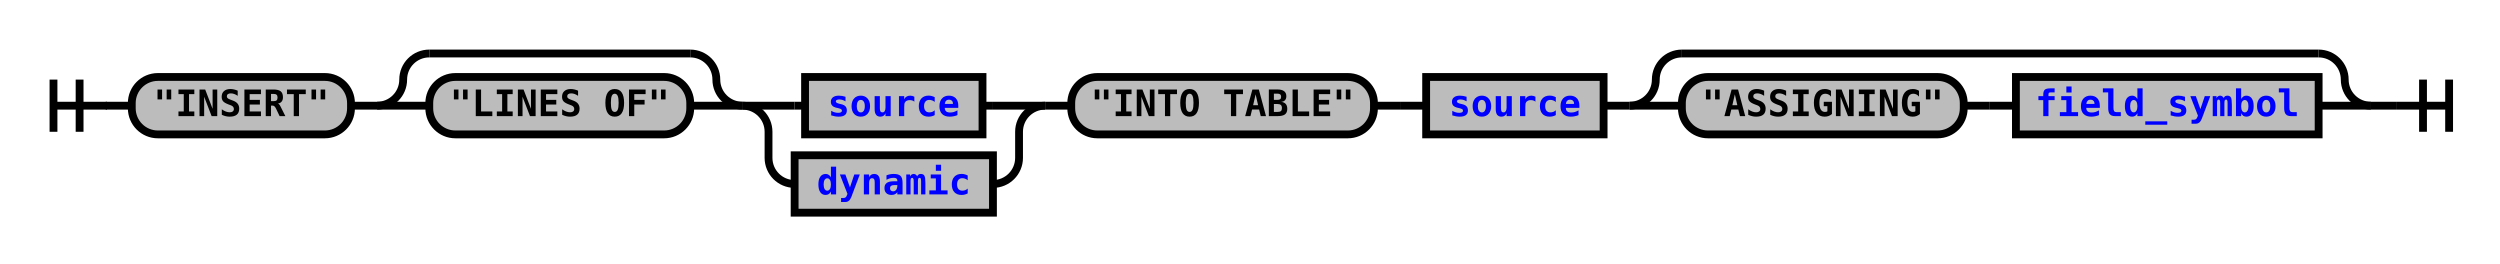
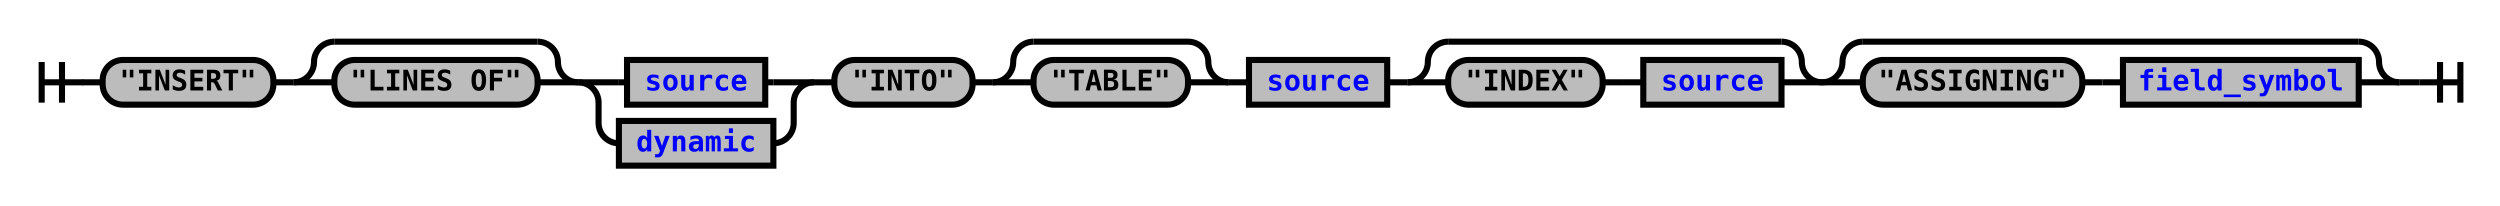
- <svg xmlns="http://www.w3.org/2000/svg" xmlns:xlink="http://www.w3.org/1999/xlink" class="railroad-diagram" width="958" height="101" viewBox="0 0 958 101">
+ <svg xmlns="http://www.w3.org/2000/svg" xmlns:xlink="http://www.w3.org/1999/xlink" class="railroad-diagram" width="1230" height="101" viewBox="0 0 1230 101">
  <defs>
    <style type="text/css">
path {
stroke-width: 3;
stroke: black;
fill: rgba(0,0,0,0);
}
text {
font: bold 14px monospace;
text-anchor: middle;
}
text.diagram-text {
font-size: 12px;
}
a {
fill: blue;
}
text.diagram-arrow {
font-size: 16px;
}
text.label {
text-anchor: start;
}
text.comment {
font: italic 12px monospace;
}
rect {
stroke-width: 3;
stroke: black;
fill: #BCBCBC;
}
path.diagram-text {
stroke-width: 3;
stroke: black;
fill: #BCBCBC;
cursor: help;
}
</style>
  </defs>
  <g transform="translate(.5 .5)">
    <path d="M 20 30 v 20 m 10 -20 v 20 m -10 -10 h 20.5" />
    <path d="M40 40h10" />
    <g>
      <path d="M50 40h0" />
-       <path d="M908 40h0" />
+       <path d="M1180 40h0" />
      <g class="terminal">
        <path d="M50 40h0" />
        <path d="M134 40h0" />
        <rect x="50" y="29" width="84" height="22" rx="10" ry="10" />
        <text x="92" y="44">"INSERT"</text>
      </g>
      <path d="M134 40h10" />
      <g>
        <path d="M144 40h0" />
        <path d="M284 40h0" />
        <path d="M144 40a10 10 0 0 0 10 -10v0a10 10 0 0 1 10 -10" />
        <g>
          <path d="M164 20h100" />
        </g>
        <path d="M264 20a10 10 0 0 1 10 10v0a10 10 0 0 0 10 10" />
        <path d="M144 40h20" />
        <g class="terminal">
          <path d="M164 40h0" />
          <path d="M264 40h0" />
          <rect x="164" y="29" width="100" height="22" rx="10" ry="10" />
          <text x="214" y="44">"LINES OF"</text>
        </g>
        <path d="M264 40h20" />
      </g>
      <g>
        <path d="M284 40h0" />
        <path d="M400 40h0" />
        <path d="M284 40h20" />
        <g class="non-terminal">
          <path d="M304 40h4" />
          <path d="M376 40h4" />
          <rect x="308" y="29" width="68" height="22" />
          <a xlink:href="reuse_source.svg">
            <text x="342" y="44">source</text>
          </a>
        </g>
        <path d="M380 40h20" />
        <path d="M284 40a10 10 0 0 1 10 10v10a10 10 0 0 0 10 10" />
        <g class="non-terminal">
          <path d="M304 70h0" />
          <path d="M380 70h0" />
          <rect x="304" y="59" width="76" height="22" />
          <a xlink:href="reuse_dynamic.svg">
            <text x="342" y="74">dynamic</text>
          </a>
        </g>
        <path d="M380 70a10 10 0 0 0 10 -10v-10a10 10 0 0 1 10 -10" />
      </g>
      <path d="M400 40h10" />
      <g class="terminal">
        <path d="M410 40h0" />
-         <path d="M526 40h0" />
-         <rect x="410" y="29" width="116" height="22" rx="10" ry="10" />
-         <text x="468" y="44">"INTO TABLE"</text>
+         <path d="M478 40h0" />
+         <rect x="410" y="29" width="68" height="22" rx="10" ry="10" />
+         <text x="444" y="44">"INTO"</text>
      </g>
-       <path d="M526 40h10" />
-       <path d="M536 40h10" />
+       <path d="M478 40h10" />
+       <g>
+         <path d="M488 40h0" />
+         <path d="M604 40h0" />
+         <path d="M488 40a10 10 0 0 0 10 -10v0a10 10 0 0 1 10 -10" />
+         <g>
+           <path d="M508 20h76" />
+         </g>
+         <path d="M584 20a10 10 0 0 1 10 10v0a10 10 0 0 0 10 10" />
+         <path d="M488 40h20" />
+         <g class="terminal">
+           <path d="M508 40h0" />
+           <path d="M584 40h0" />
+           <rect x="508" y="29" width="76" height="22" rx="10" ry="10" />
+           <text x="546" y="44">"TABLE"</text>
+         </g>
+         <path d="M584 40h20" />
+       </g>
+       <path d="M604 40h10" />
      <g class="non-terminal">
-         <path d="M546 40h0" />
        <path d="M614 40h0" />
-         <rect x="546" y="29" width="68" height="22" />
+         <path d="M682 40h0" />
+         <rect x="614" y="29" width="68" height="22" />
        <a xlink:href="reuse_source.svg">
-           <text x="580" y="44">source</text>
+           <text x="648" y="44">source</text>
        </a>
      </g>
-       <path d="M614 40h10" />
+       <path d="M682 40h10" />
      <g>
-         <path d="M624 40h0" />
-         <path d="M908 40h0" />
-         <path d="M624 40a10 10 0 0 0 10 -10v0a10 10 0 0 1 10 -10" />
+         <path d="M692 40h0" />
+         <path d="M896 40h0" />
+         <path d="M692 40a10 10 0 0 0 10 -10v0a10 10 0 0 1 10 -10" />
        <g>
-           <path d="M644 20h244" />
+           <path d="M712 20h164" />
        </g>
-         <path d="M888 20a10 10 0 0 1 10 10v0a10 10 0 0 0 10 10" />
-         <path d="M624 40h20" />
+         <path d="M876 20a10 10 0 0 1 10 10v0a10 10 0 0 0 10 10" />
+         <path d="M692 40h20" />
        <g>
-           <path d="M644 40h0" />
-           <path d="M888 40h0" />
+           <path d="M712 40h0" />
+           <path d="M876 40h0" />
          <g class="terminal">
-             <path d="M644 40h0" />
-             <path d="M752 40h0" />
-             <rect x="644" y="29" width="108" height="22" rx="10" ry="10" />
-             <text x="698" y="44">"ASSIGNING"</text>
+             <path d="M712 40h0" />
+             <path d="M788 40h0" />
+             <rect x="712" y="29" width="76" height="22" rx="10" ry="10" />
+             <text x="750" y="44">"INDEX"</text>
          </g>
-           <path d="M752 40h10" />
-           <path d="M762 40h10" />
+           <path d="M788 40h10" />
+           <path d="M798 40h10" />
          <g class="non-terminal">
-             <path d="M772 40h0" />
-             <path d="M888 40h0" />
-             <rect x="772" y="29" width="116" height="22" />
-             <a xlink:href="reuse_field_symbol.svg">
-               <text x="830" y="44">field_symbol</text>
+             <path d="M808 40h0" />
+             <path d="M876 40h0" />
+             <rect x="808" y="29" width="68" height="22" />
+             <a xlink:href="reuse_source.svg">
+               <text x="842" y="44">source</text>
            </a>
          </g>
        </g>
-         <path d="M888 40h20" />
+         <path d="M876 40h20" />
+       </g>
+       <g>
+         <path d="M896 40h0" />
+         <path d="M1180 40h0" />
+         <path d="M896 40a10 10 0 0 0 10 -10v0a10 10 0 0 1 10 -10" />
+         <g>
+           <path d="M916 20h244" />
+         </g>
+         <path d="M1160 20a10 10 0 0 1 10 10v0a10 10 0 0 0 10 10" />
+         <path d="M896 40h20" />
+         <g>
+           <path d="M916 40h0" />
+           <path d="M1160 40h0" />
+           <g class="terminal">
+             <path d="M916 40h0" />
+             <path d="M1024 40h0" />
+             <rect x="916" y="29" width="108" height="22" rx="10" ry="10" />
+             <text x="970" y="44">"ASSIGNING"</text>
+           </g>
+           <path d="M1024 40h10" />
+           <path d="M1034 40h10" />
+           <g class="non-terminal">
+             <path d="M1044 40h0" />
+             <path d="M1160 40h0" />
+             <rect x="1044" y="29" width="116" height="22" />
+             <a xlink:href="reuse_field_symbol.svg">
+               <text x="1102" y="44">field_symbol</text>
+             </a>
+           </g>
+         </g>
+         <path d="M1160 40h20" />
      </g>
    </g>
-     <path d="M908 40h10" />
-     <path d="M 918 40 h 20 m -10 -10 v 20 m 10 -20 v 20" />
+     <path d="M1180 40h10" />
+     <path d="M 1190 40 h 20 m -10 -10 v 20 m 10 -20 v 20" />
  </g>
</svg>
